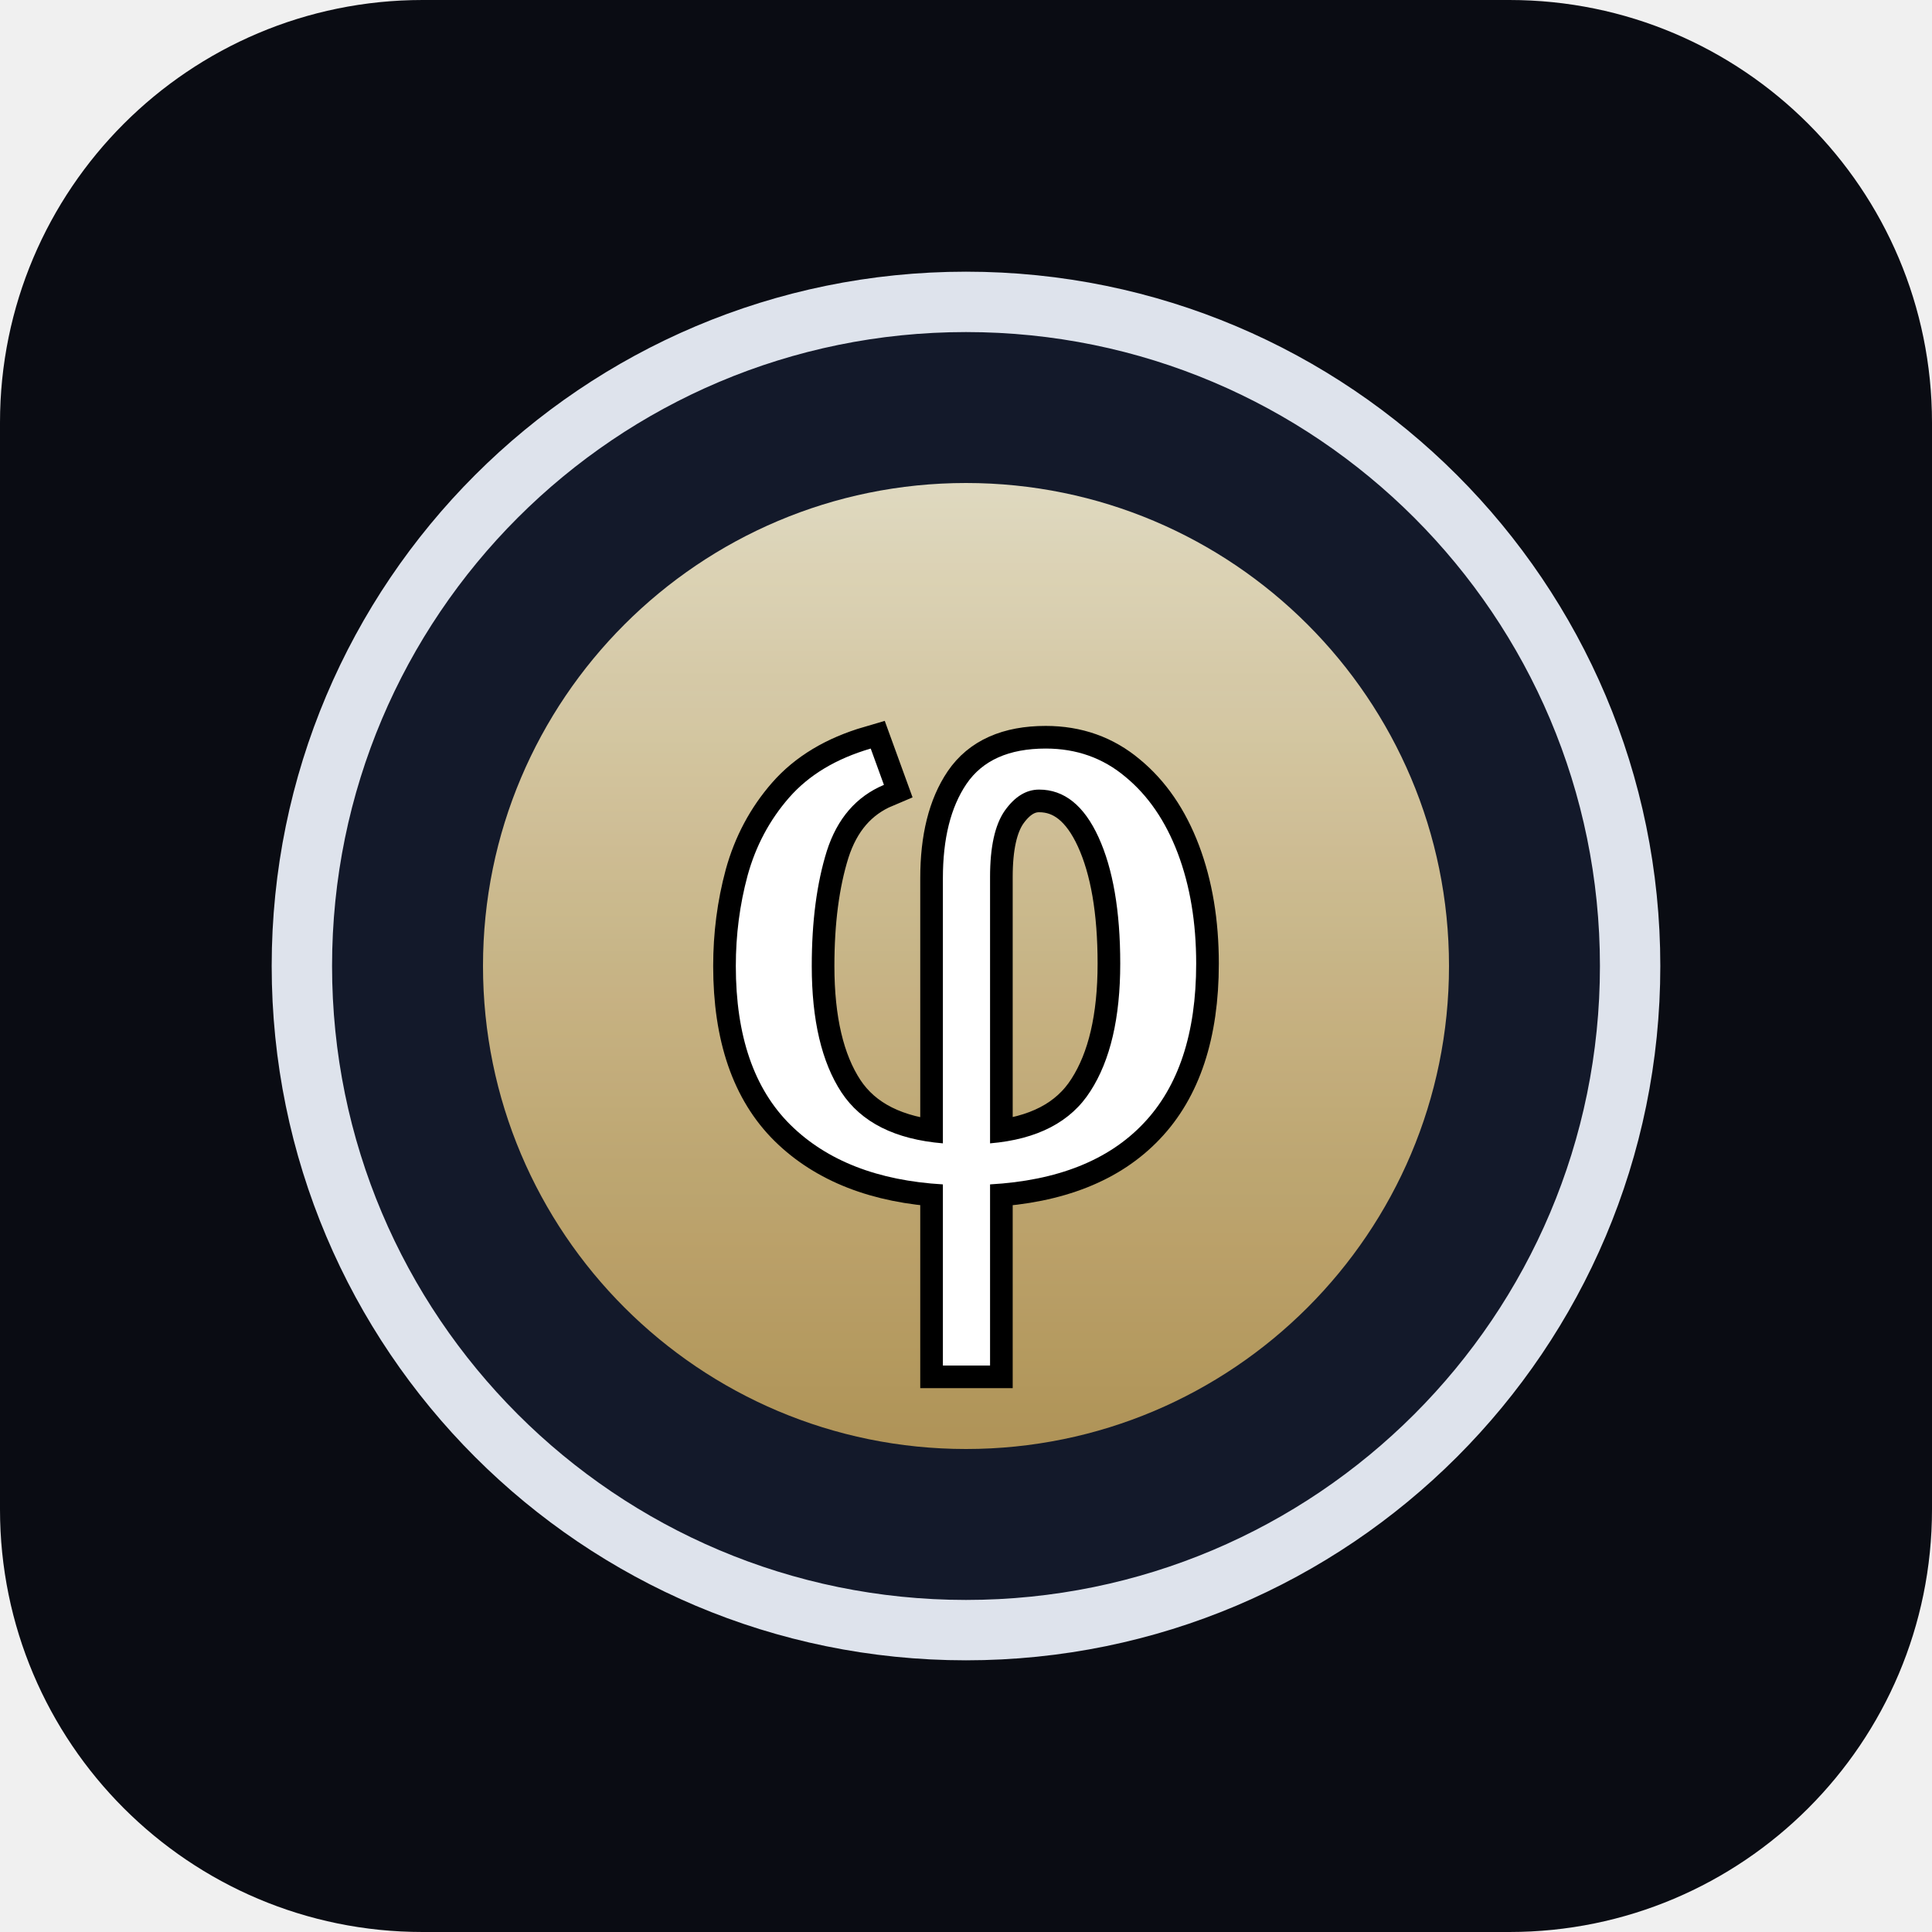
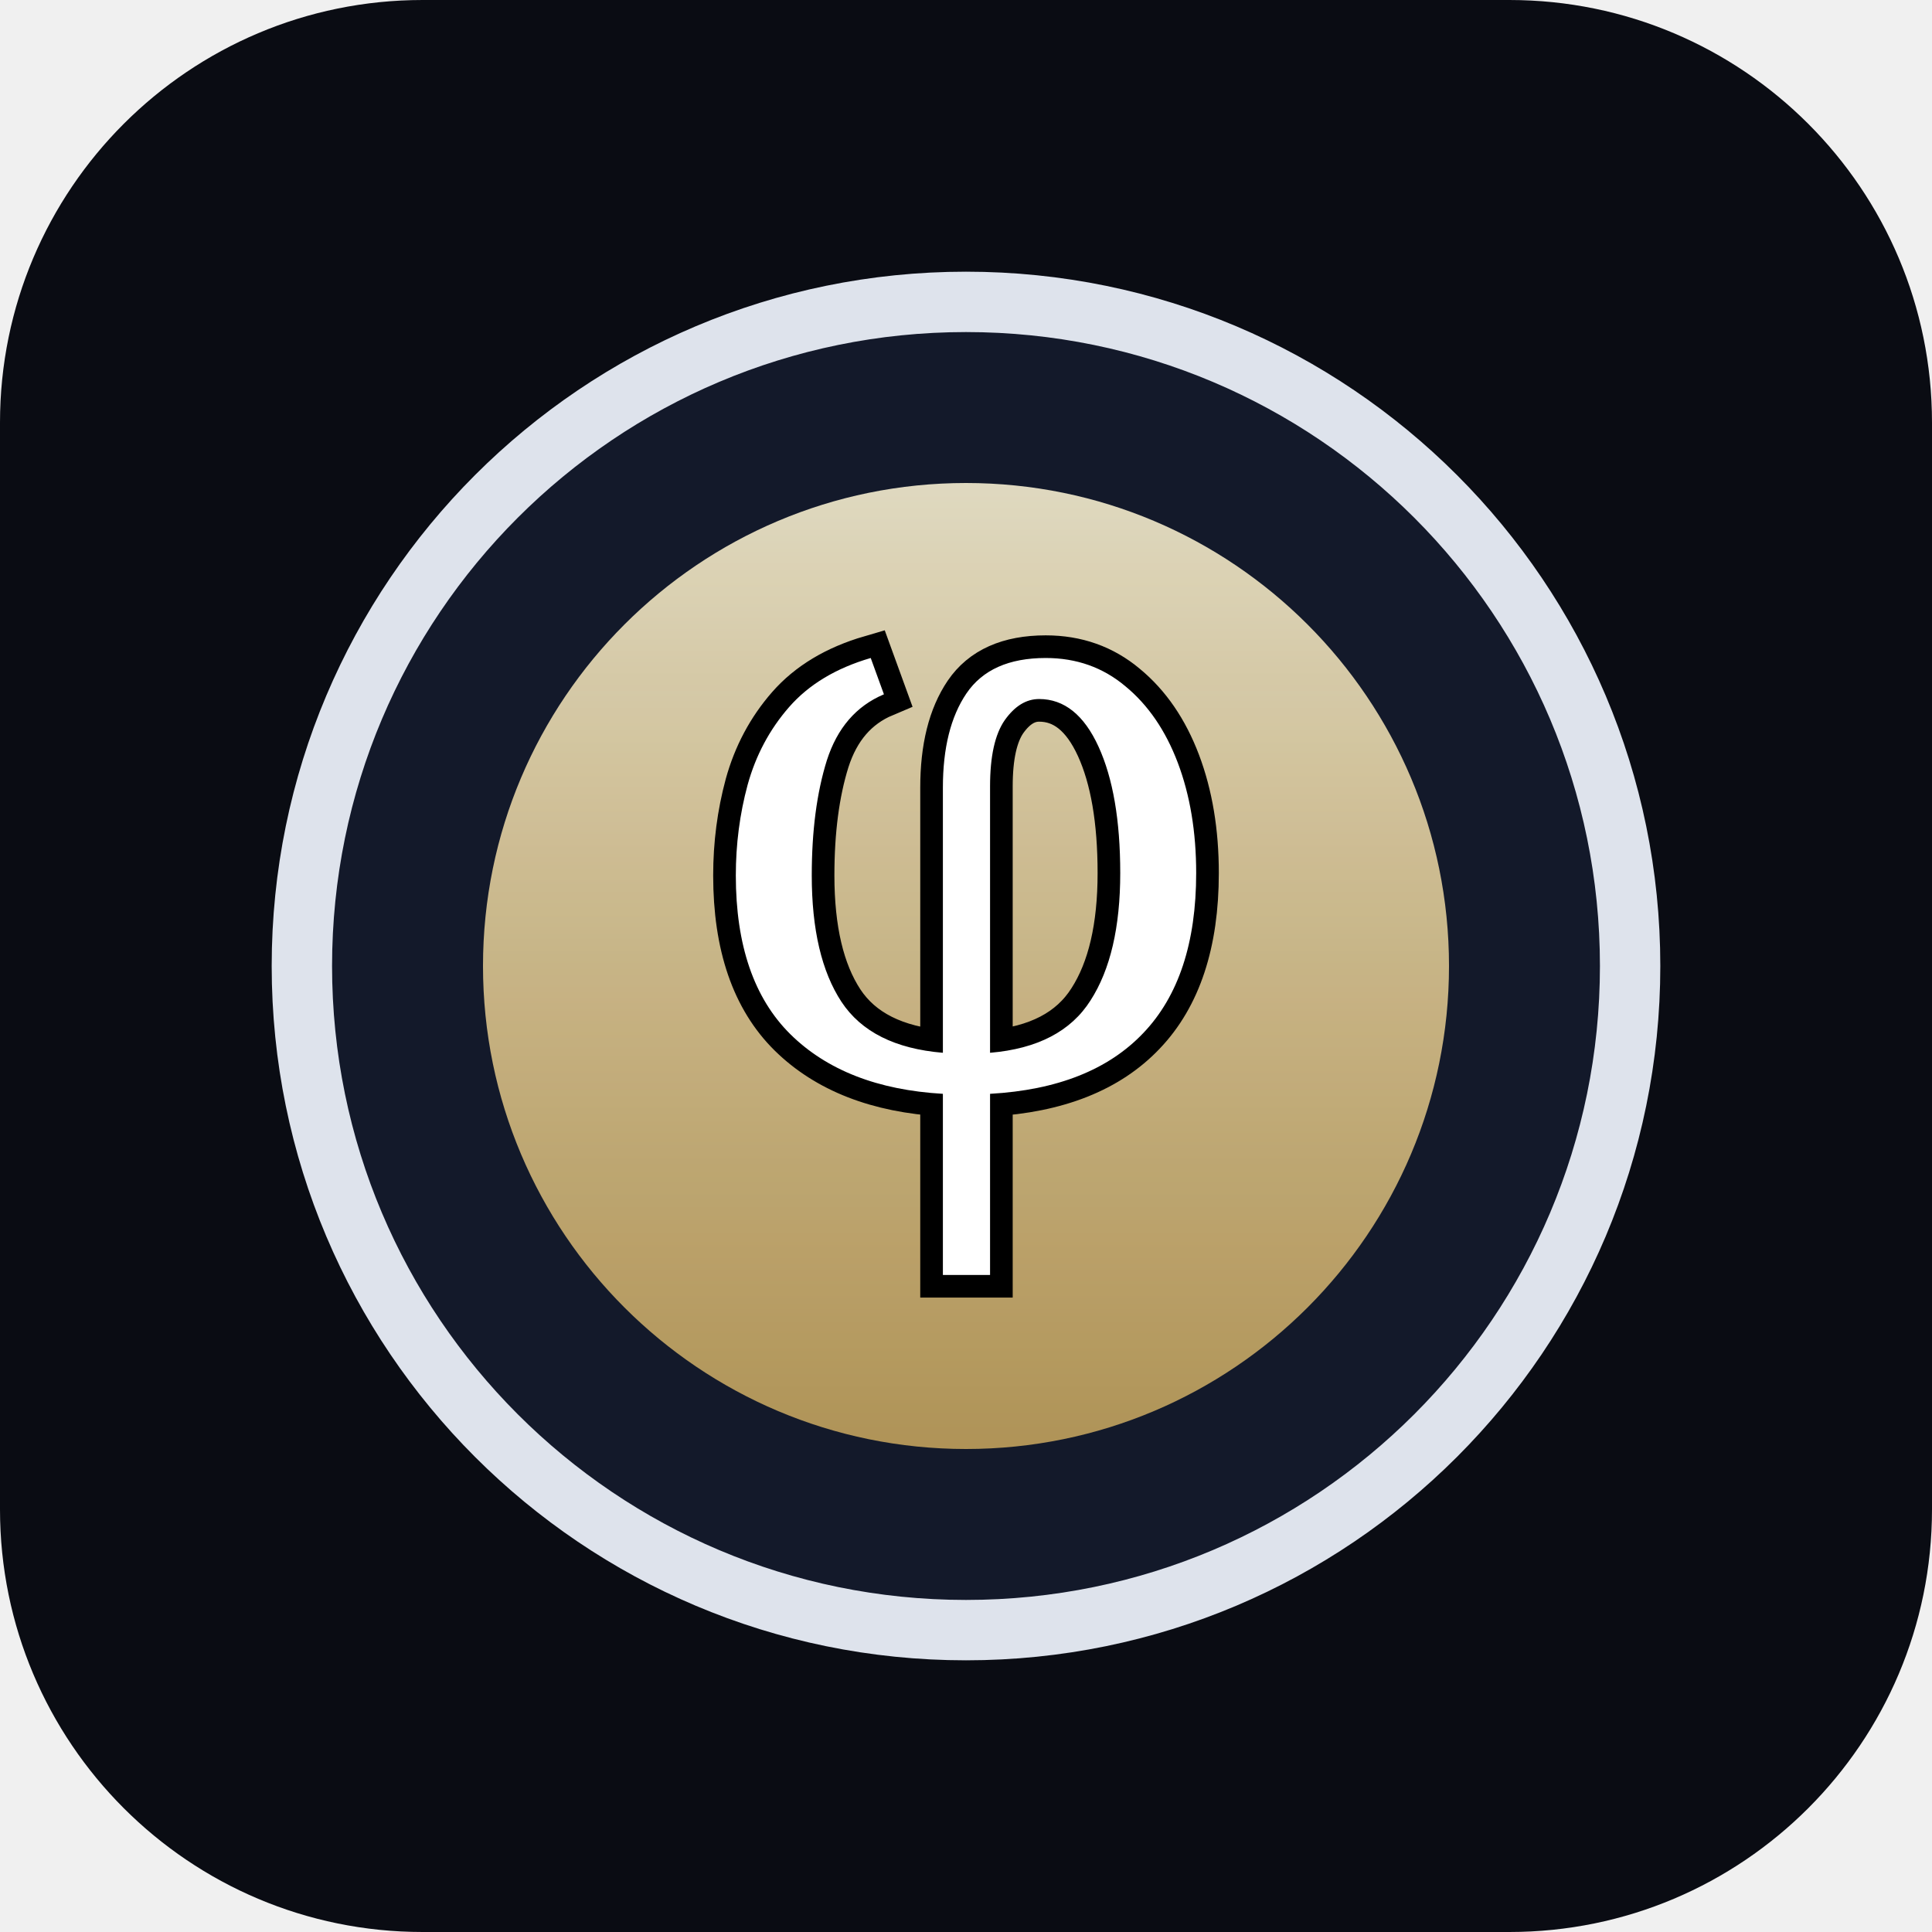
<svg xmlns="http://www.w3.org/2000/svg" viewBox="0 0 64 64">
  <defs>
    <linearGradient id="phiAura" x1="0%" y1="0%" x2="0%" y2="100%">
      <stop offset="0%" stop-color="#fff7d8" stop-opacity="0.94" />
      <stop offset="100%" stop-color="#ffd16d" stop-opacity="0.72" />
    </linearGradient>
    <circle id="phiSeed1" r="1" fill="#ffe090" opacity="0">
      <animate attributeName="opacity" values="0;0.8;0.8;0.8;0" keyTimes="0;0.15;0.5;0.85;1" dur="4s" repeatCount="indefinite" />
      <animateTransform attributeName="transform" type="translate" values="32,32; 32,28; 36,26; 40,28; 42,32; 40,36; 36,38; 32,40" keyTimes="0;0.14;0.28;0.42;0.56;0.70;0.84;1" dur="4s" repeatCount="indefinite" />
    </circle>
    <circle id="phiSeed2" r="1" fill="#ffd87f" opacity="0">
      <animate attributeName="opacity" values="0;0.8;0.8;0.8;0" keyTimes="0;0.15;0.5;0.85;1" dur="4s" begin="1s" repeatCount="indefinite" />
      <animateTransform attributeName="transform" type="translate" values="32,32; 28,32; 26,28; 28,24; 32,22; 36,24; 38,28; 36,32" keyTimes="0;0.14;0.28;0.42;0.56;0.70;0.84;1" dur="4s" begin="1s" repeatCount="indefinite" />
    </circle>
    <circle id="phiSeed3" r="1" fill="#ffe090" opacity="0">
      <animate attributeName="opacity" values="0;0.8;0.8;0.8;0" keyTimes="0;0.15;0.5;0.85;1" dur="4s" begin="2s" repeatCount="indefinite" />
      <animateTransform attributeName="transform" type="translate" values="32,32; 36,32; 38,36; 36,40; 32,42; 28,40; 26,36; 28,32" keyTimes="0;0.14;0.28;0.42;0.56;0.70;0.84;1" dur="4s" begin="2s" repeatCount="indefinite" />
    </circle>
    <circle id="phiCore" cx="32" cy="32" r="1.5" fill="#ffdf90" opacity="0.6">
      <animate attributeName="opacity" values="0.6;0.9;0.6" keyTimes="0;0.5;1" dur="2s" repeatCount="indefinite" />
    </circle>
  </defs>
  <rect width="64" height="64" rx="14" fill="#0a0c13" />
  <circle cx="32" cy="32" r="22" fill="#141a2d" stroke="#f0f5ff" stroke-width="2" opacity="0.92" />
  <circle cx="32" cy="32" r="16" fill="url(#phiAura)" opacity="0.92" />
  <g id="seeds">
    <use href="#phiCore" />
    <use href="#phiSeed1" />
    <use href="#phiSeed2" />
    <use href="#phiSeed3" />
  </g>
-   <text x="32" y="39" font-family="'Cormorant Garamond', serif" font-size="26" text-anchor="middle" fill="#ffffff" stroke="#000000" stroke-width="1.5" paint-order="stroke">φ</text>
+   <text x="32" y="36" font-family="'Cormorant Garamond', serif" font-size="26" text-anchor="middle" fill="#ffffff" stroke="#000000" stroke-width="1.5" paint-order="stroke">φ</text>
</svg>
